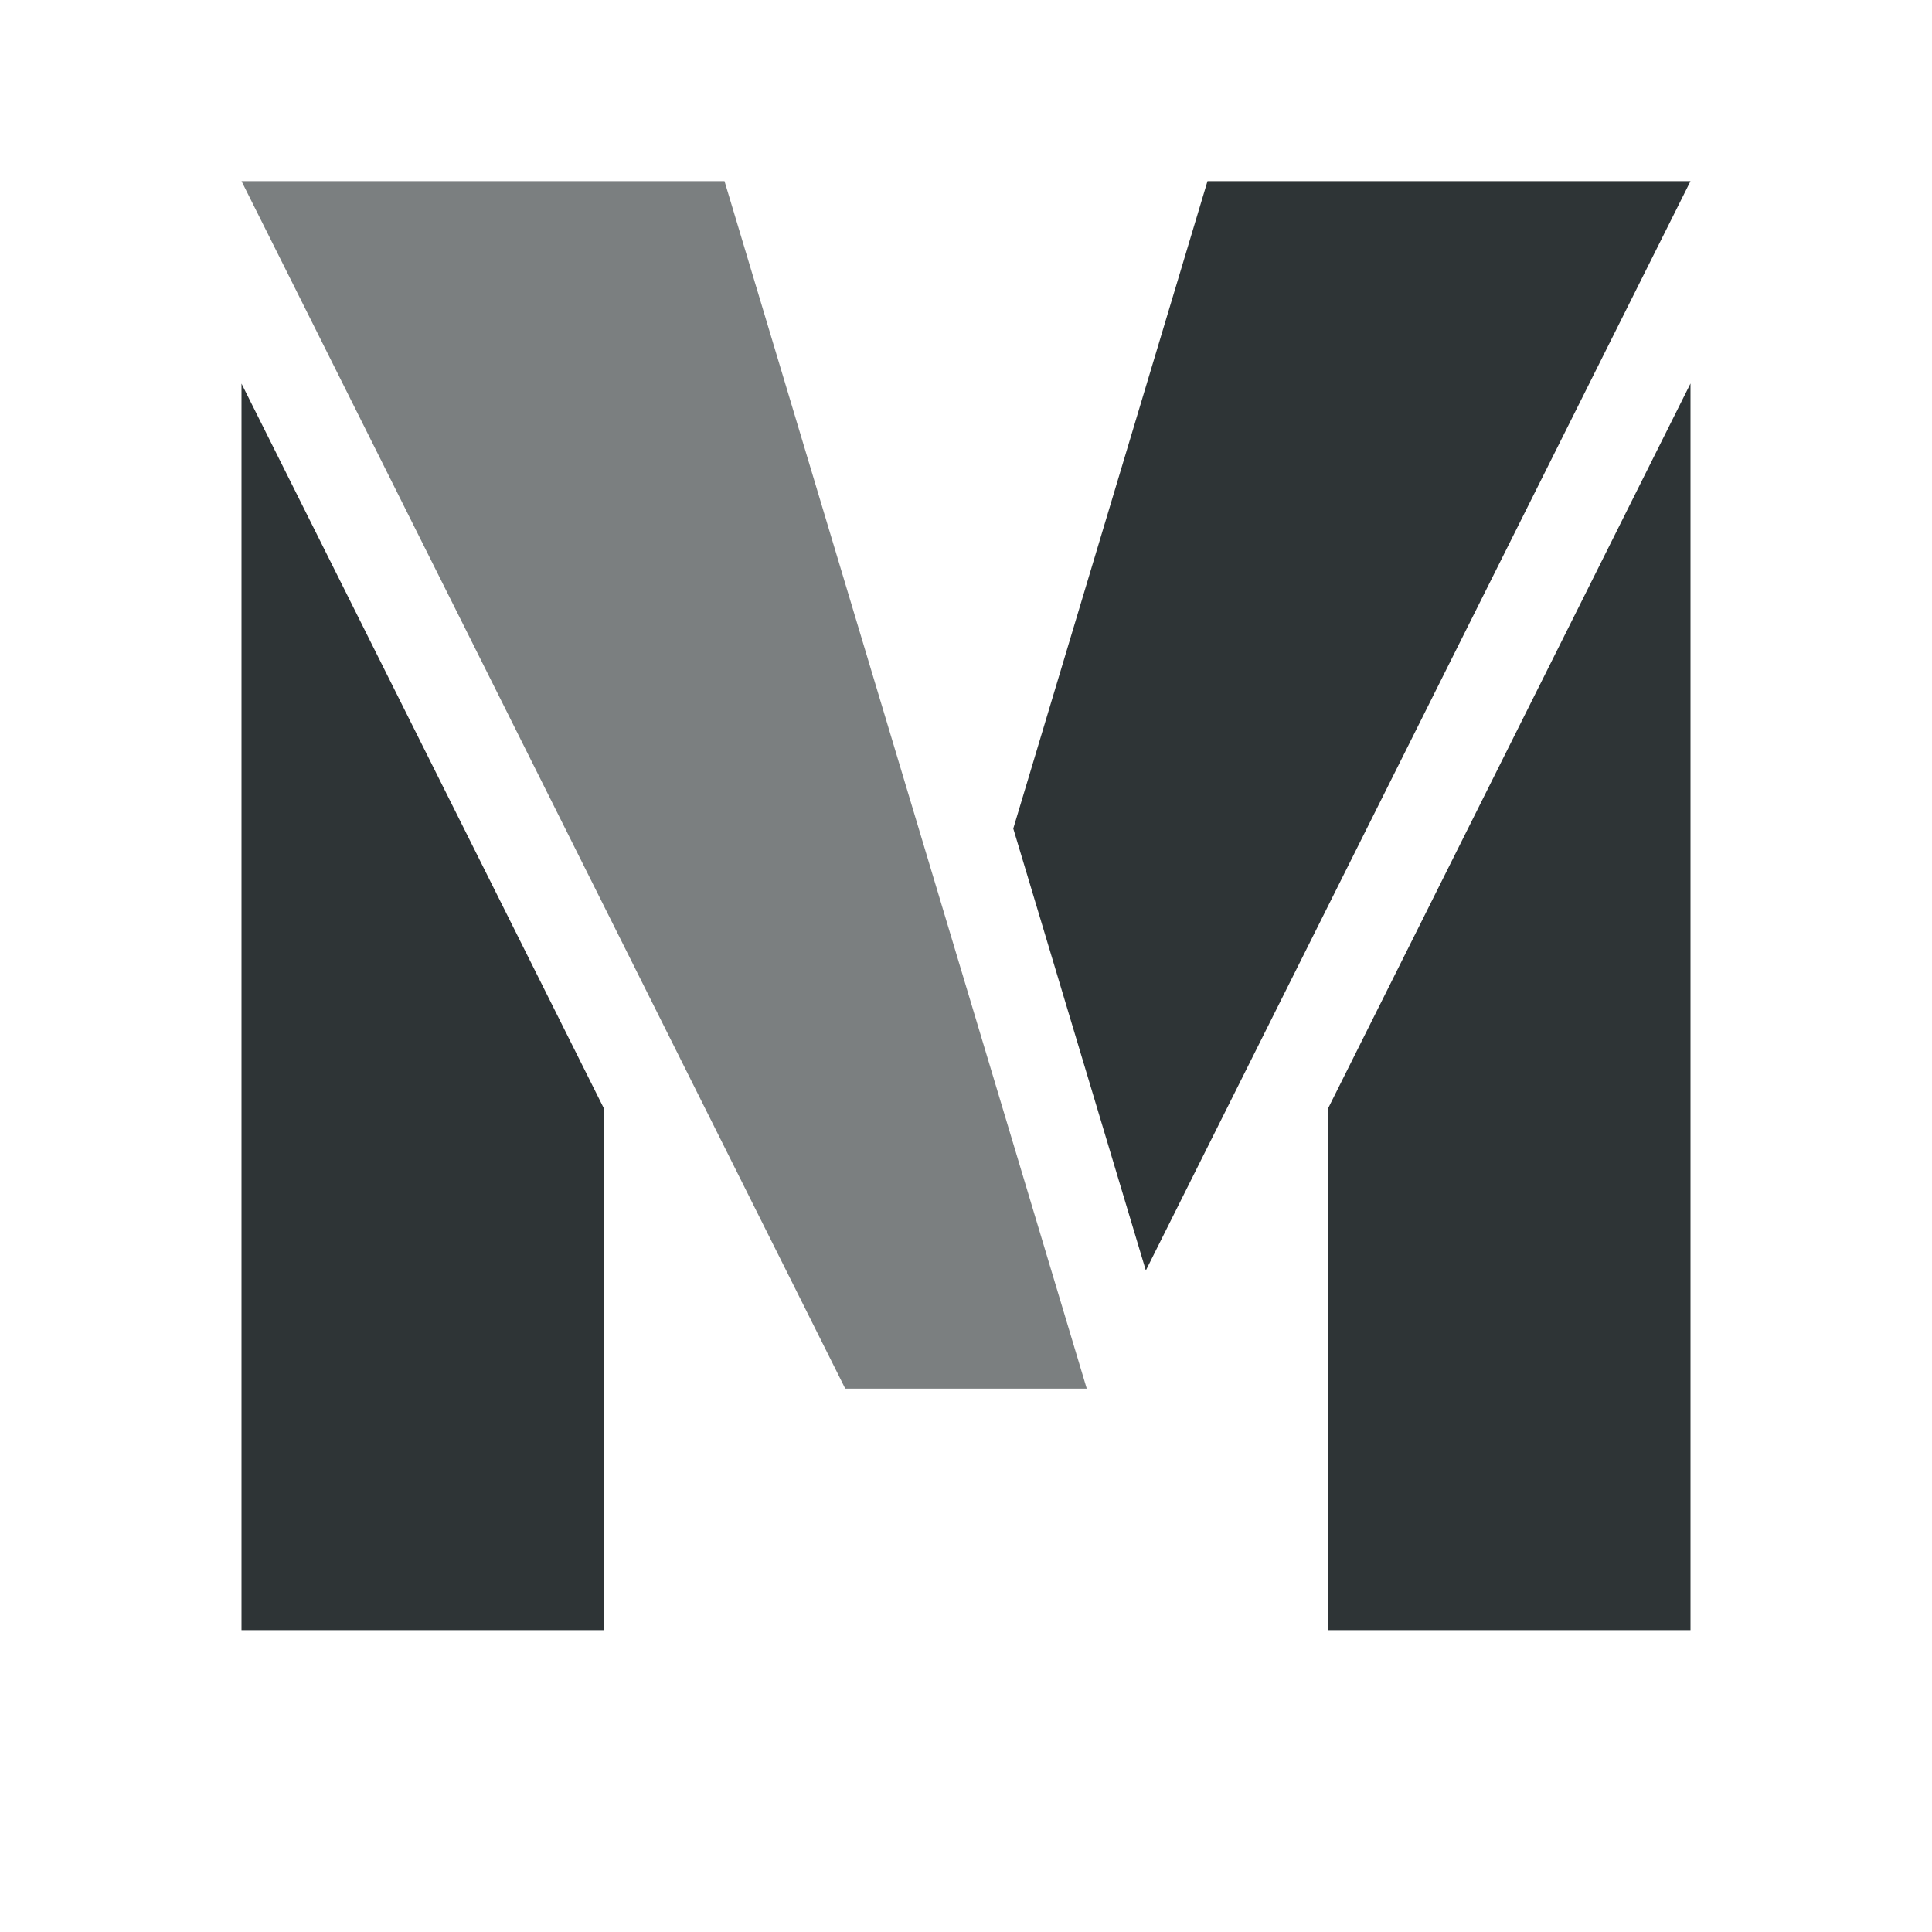
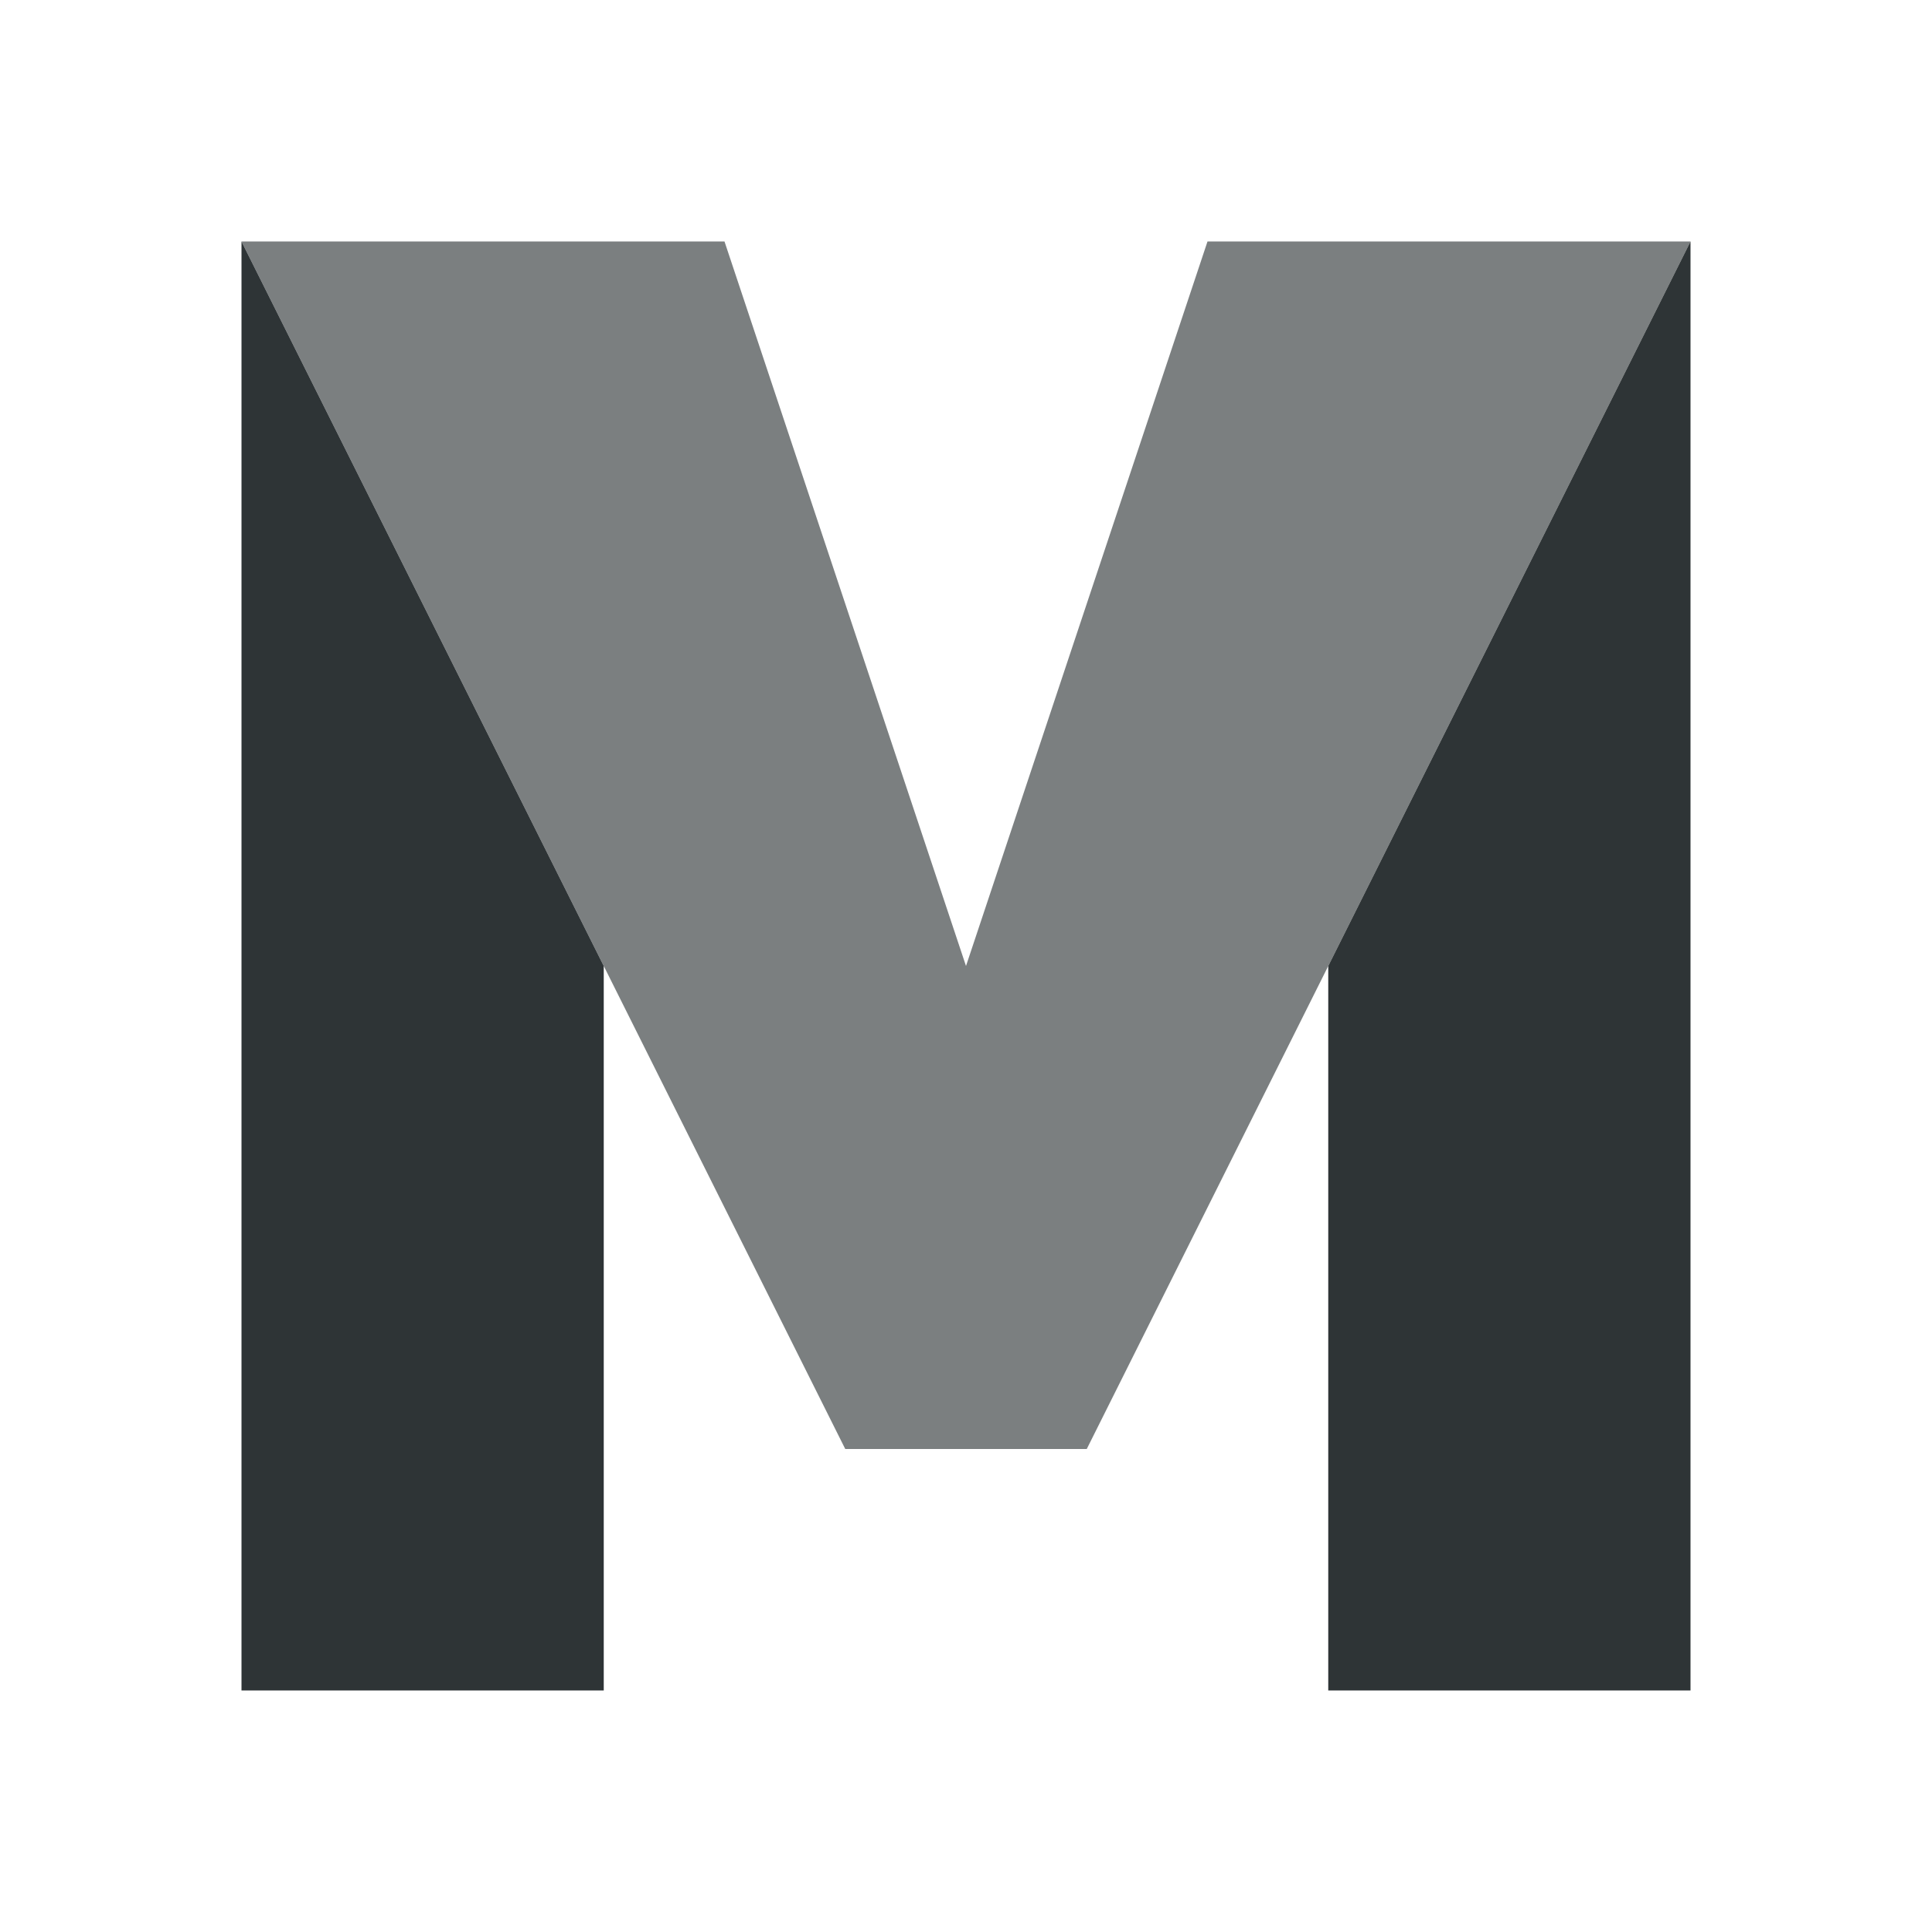
<svg xmlns="http://www.w3.org/2000/svg" xmlns:ns1="http://www.openswatchbook.org/uri/2009/osb" width="64" height="64" viewBox="0 0 64 64" id="svg2" version="1.1">
  <defs id="defs4">
    <linearGradient ns1:paint="solid" id="linearGradient5985">
      <stop id="stop5987" offset="0" style="stop-color:#000000;stop-opacity:1;" />
    </linearGradient>
    <linearGradient ns1:paint="solid" id="linearGradient5660">
      <stop id="stop5662" offset="0" style="stop-color:#2e3436;stop-opacity:1;" />
    </linearGradient>
  </defs>
  <g id="layer1" transform="translate(0,-988.3622)">
-     <path style="opacity:1;fill:#2e3436;fill-opacity:1;fill-rule:nonzero;stroke:none;stroke-width:2;stroke-linecap:round;stroke-linejoin:round;stroke-miterlimit:4;stroke-dasharray:none;stroke-dashoffset:0;stroke-opacity:1" d="M 8,12.707 8,54 20,54 20,36.707 Z" transform="translate(0,988.3622)" id="rect8742" />
-     <path style="opacity:1;fill:#2e3436;fill-opacity:1;fill-rule:nonzero;stroke:none;stroke-width:2;stroke-linecap:round;stroke-linejoin:round;stroke-miterlimit:4;stroke-dasharray:none;stroke-dashoffset:0;stroke-opacity:1" d="M 56,12.703 44,36.705 44,54 56,54 Z" transform="translate(0,988.3622)" id="rect9296" />
-     <path style="fill:#2e3436;fill-rule:evenodd;stroke:none;stroke-width:1px;stroke-linecap:butt;stroke-linejoin:miter;stroke-opacity:1;fill-opacity:0.627" d="m 28,1034.362 8,0 -12,-40 -16,0 z" id="path9298" />
-     <path style="fill:#2e3436;fill-opacity:1;fill-rule:evenodd;stroke:none;stroke-width:1px;stroke-linecap:butt;stroke-linejoin:miter;stroke-opacity:1" d="M 40,6 33.566,27.447 37.957,42.086 56,6 Z" transform="translate(0,988.3622)" id="path9300" />
+     <path style="opacity:1;fill:#2e3436;fill-opacity:1;fill-rule:nonzero;stroke:none;stroke-width:2;stroke-linecap:round;stroke-linejoin:round;stroke-miterlimit:4;stroke-dasharray:none;stroke-dashoffset:0;stroke-opacity:1" d="m 8,996.362 0,48 12,0 0,-24 -12,-24 z" id="rect8742" />
+     <path style="opacity:1;fill:#2e3436;fill-opacity:1;fill-rule:nonzero;stroke:none;stroke-width:2;stroke-linecap:round;stroke-linejoin:round;stroke-miterlimit:4;stroke-dasharray:none;stroke-dashoffset:0;stroke-opacity:1" d="m 56,996.362 -12,24 0,24 12,0 0,-48 z" id="rect9296" />
+     <path style="fill:#2e3436;fill-opacity:0.627;fill-rule:evenodd;stroke:none;stroke-width:1px;stroke-linecap:butt;stroke-linejoin:miter;stroke-opacity:1" d="m 28,1036.362 8,0 20,-40 -16,0 -8,24 -8,-24 -16,0 z" id="path9298" />
  </g>
</svg>
